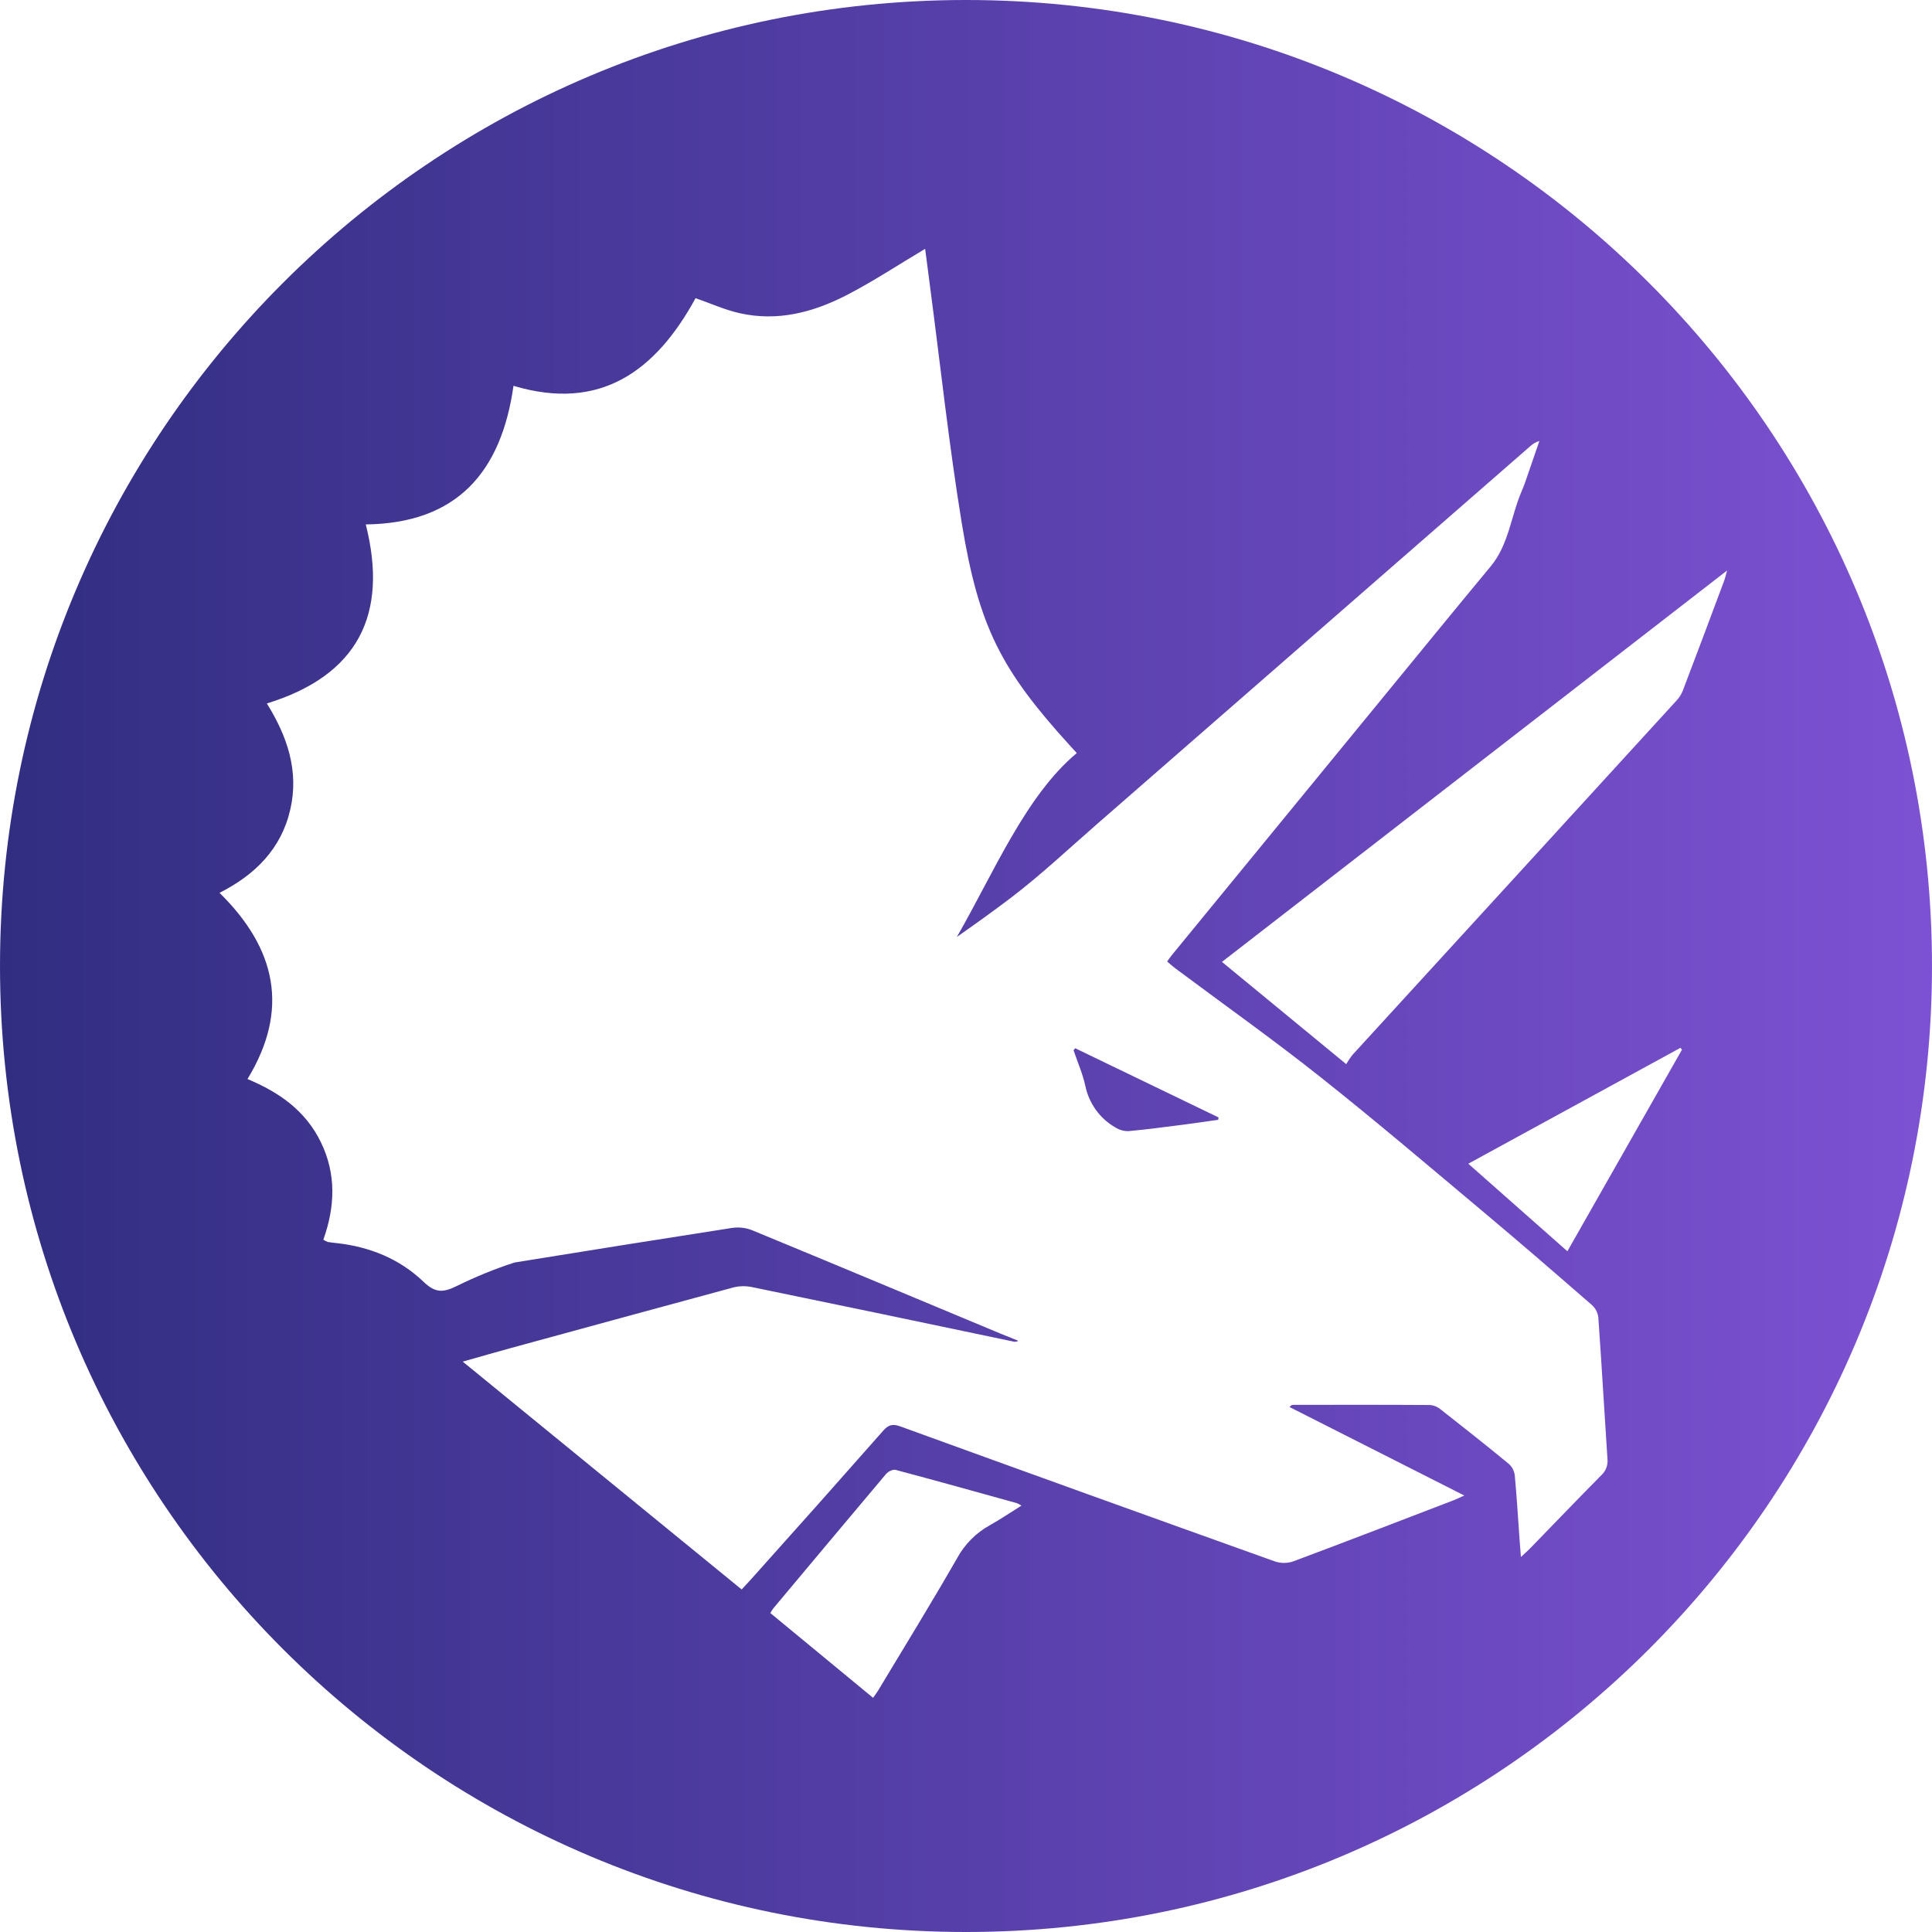
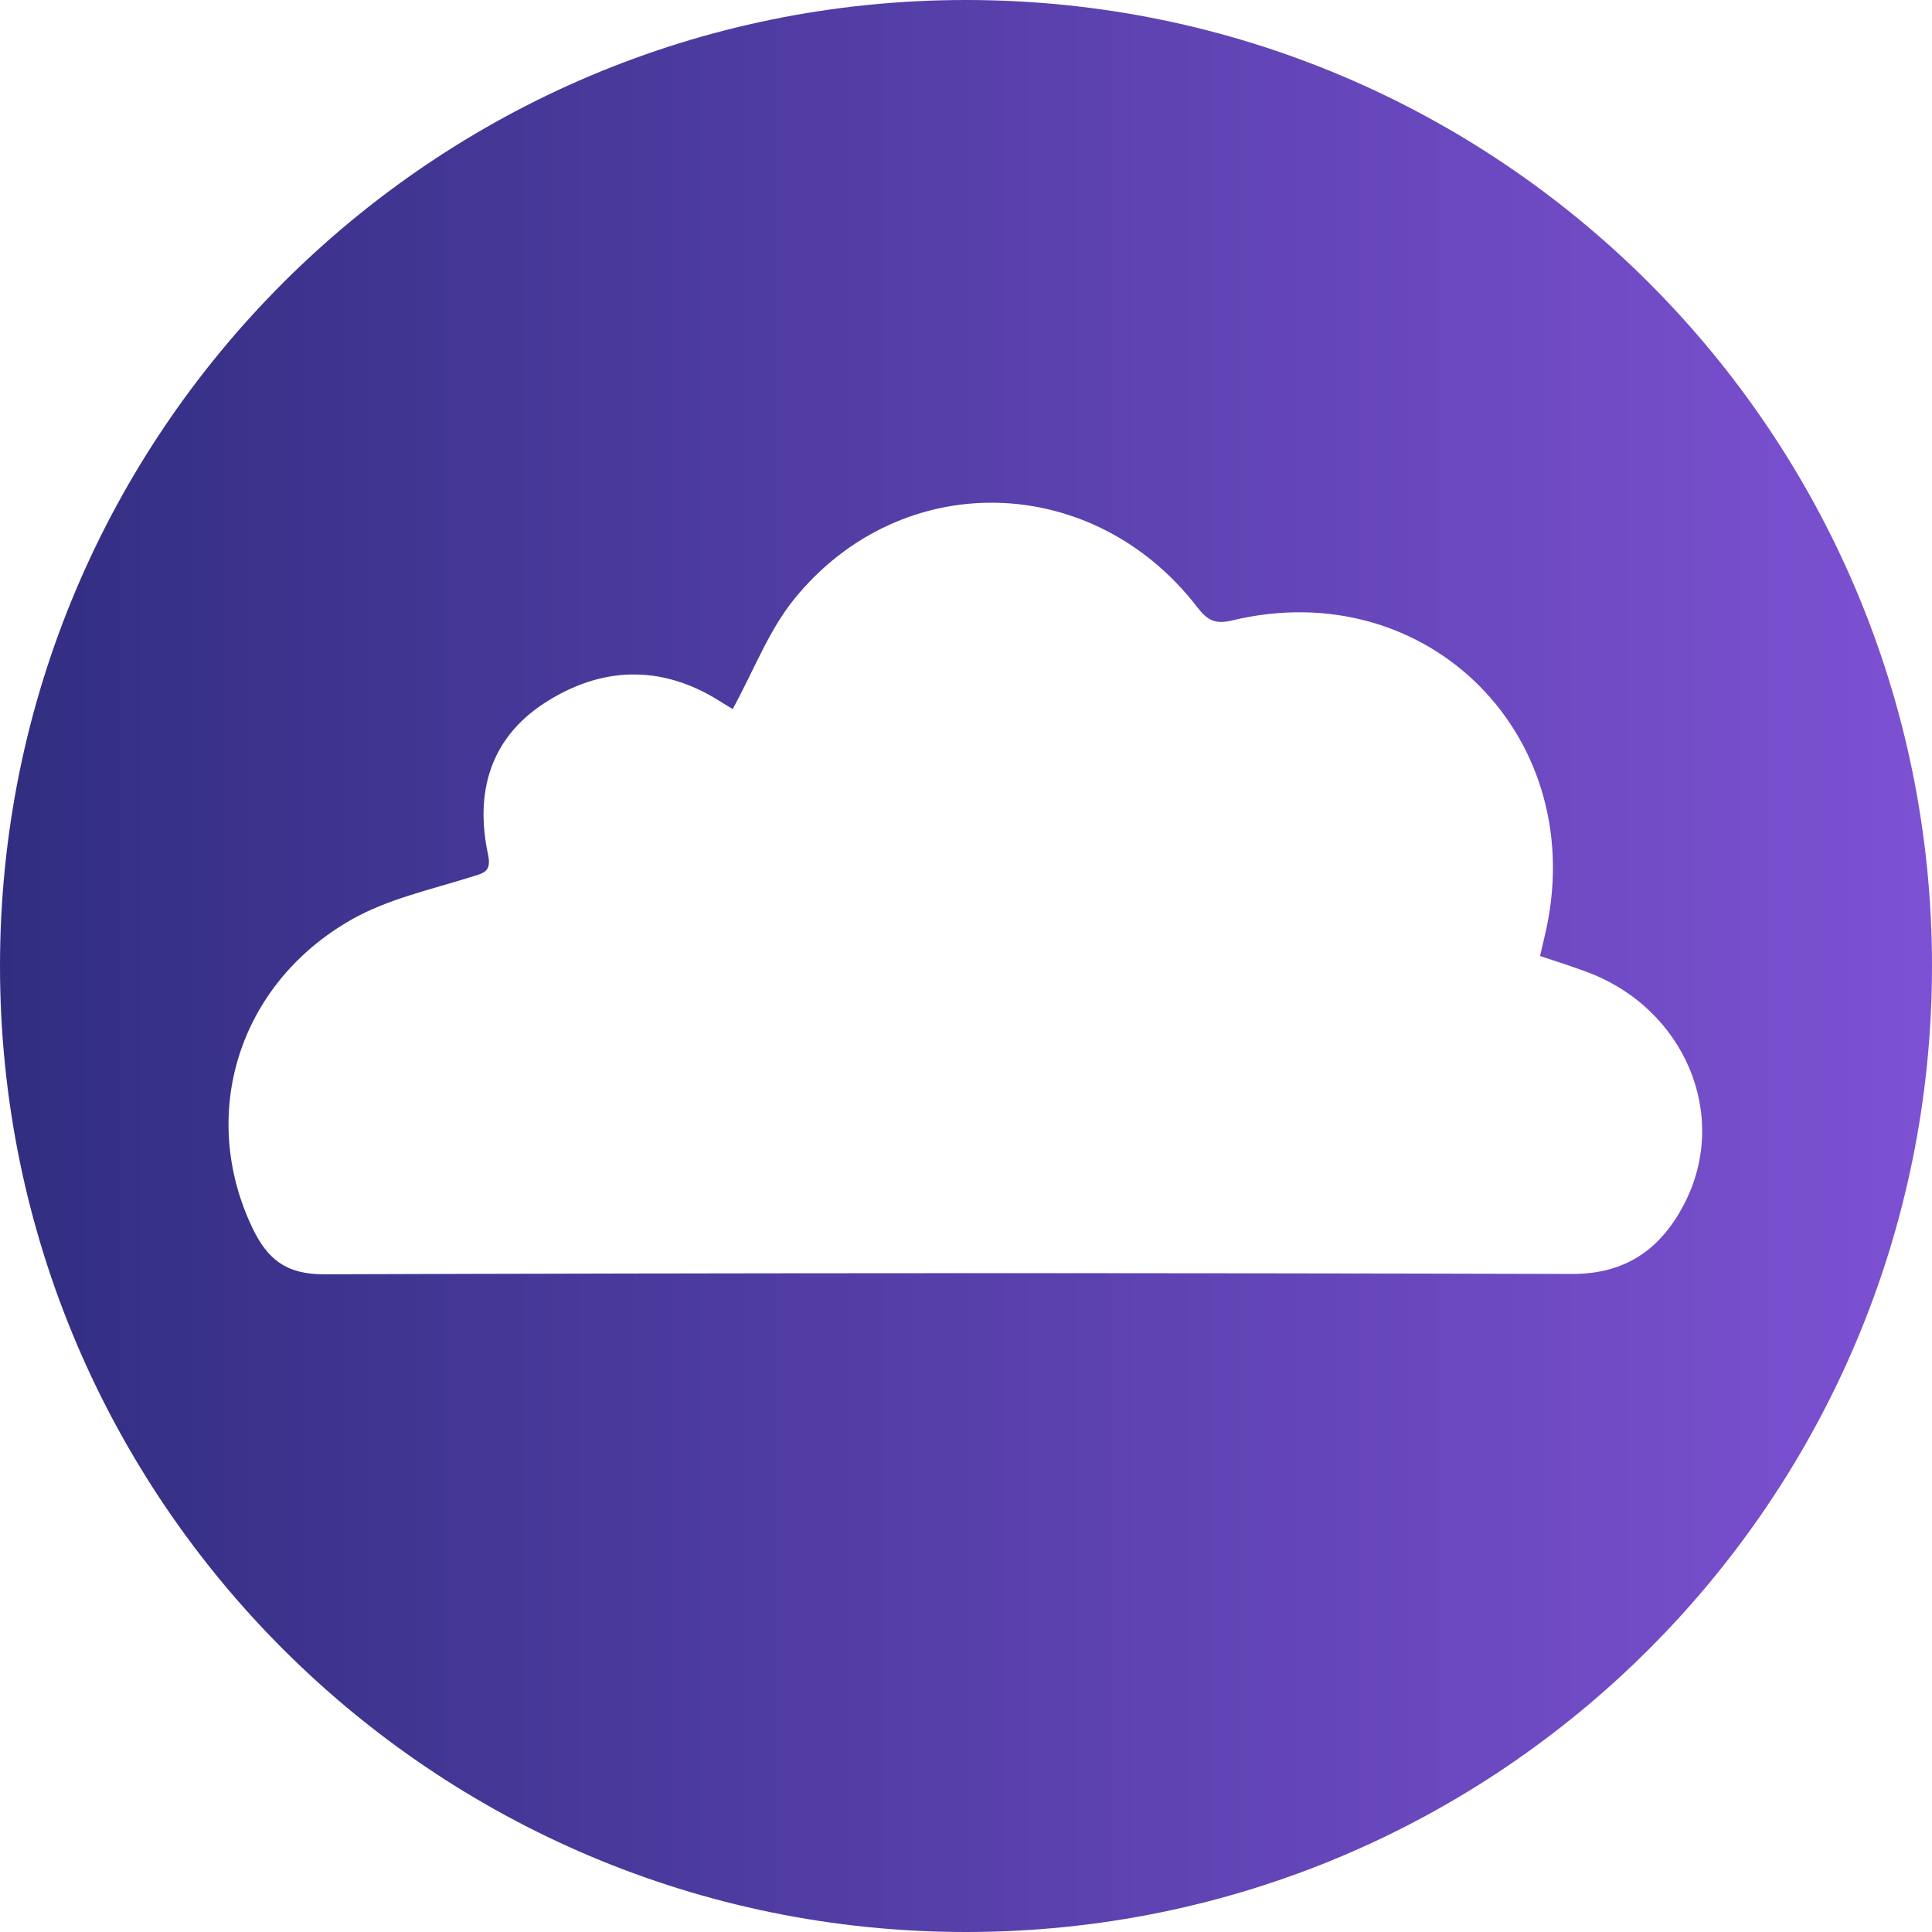
- <svg xmlns="http://www.w3.org/2000/svg" width="221" height="221" viewBox="0 0 221 221" fill="none">
-   <path d="M110.5 0C171.527 0 221 49.472 221 110.5C221 171.527 171.527 221 110.5 221C49.472 221 0 171.527 0 110.5C0 49.472 49.472 0 110.5 0ZM102.443 168.137C102.136 168.055 101.593 168.326 101.358 168.604C97.057 173.715 92.763 178.834 88.478 183.957C88.346 184.135 88.225 184.32 88.116 184.513L99.872 194.212C100.114 193.864 100.288 193.644 100.43 193.408C103.459 188.367 106.546 183.361 109.473 178.257C110.338 176.662 111.637 175.35 113.217 174.475C114.423 173.806 115.568 173.021 116.841 172.227C116.682 172.12 116.514 172.027 116.339 171.95C111.71 170.666 107.085 169.372 102.443 168.137ZM105.826 28.462C102.734 30.304 99.843 32.219 96.78 33.794C92.973 35.744 88.917 36.794 84.626 35.829C82.909 35.447 81.269 34.698 79.566 34.107C75.043 42.386 68.733 47.122 58.739 44.134C57.341 54.005 52.271 59.866 41.841 59.989C44.45 70.311 40.945 77.267 30.524 80.469C32.864 84.219 34.227 88.208 33.2 92.623C32.165 97.119 29.163 100.08 25.112 102.131C31.576 108.491 33.158 115.472 28.31 123.432C31.955 124.945 34.965 127.071 36.708 130.664C38.477 134.307 38.336 138.029 36.986 141.81C37.15 141.912 37.323 141.998 37.502 142.07C37.825 142.126 38.147 142.16 38.47 142.193C42.266 142.605 45.7 143.988 48.453 146.626C49.788 147.905 50.673 147.883 52.251 147.105C54.423 146.034 56.626 145.141 58.855 144.417C67.13 143.075 75.41 141.758 83.695 140.468C84.469 140.347 85.262 140.43 85.995 140.708C95.472 144.617 104.929 148.581 114.392 152.528C115.092 152.811 115.789 153.089 116.482 153.371C116.403 153.423 116.313 153.458 116.22 153.474C116.126 153.49 116.03 153.487 115.938 153.464C105.953 151.358 95.963 149.277 85.97 147.219C85.262 147.079 84.533 147.101 83.835 147.284C75.361 149.581 66.89 151.888 58.423 154.206C56.663 154.689 54.907 155.197 52.932 155.756L84.837 181.817C85.341 181.274 85.721 180.875 86.091 180.453C91.092 174.882 96.07 169.284 101.024 163.662C101.624 162.981 102.106 162.848 102.969 163.16C117.254 168.348 131.553 173.502 145.864 178.621C146.541 178.84 147.271 178.833 147.943 178.601C154.084 176.307 160.199 173.944 166.318 171.598C166.659 171.467 166.982 171.301 167.496 171.069L147.507 160.948C147.682 160.734 147.804 160.7 147.925 160.7C153.151 160.696 158.378 160.683 163.604 160.717C164.044 160.759 164.461 160.935 164.799 161.223C167.412 163.272 170.015 165.332 172.58 167.44C172.955 167.773 173.2 168.23 173.271 168.729C173.505 171.212 173.648 173.703 173.828 176.19C173.868 176.766 173.917 177.338 173.978 178.099C174.427 177.683 174.713 177.439 174.977 177.169C177.707 174.361 180.422 171.532 183.176 168.745C183.429 168.513 183.625 168.224 183.747 167.901C183.869 167.579 183.913 167.232 183.876 166.889C183.516 161.491 183.212 156.089 182.831 150.693C182.766 150.159 182.515 149.665 182.121 149.302C178.059 145.766 173.989 142.238 169.862 138.78C163.626 133.549 157.424 128.266 151.045 123.206C145.664 118.933 140.044 114.948 134.529 110.83C134.18 110.579 133.86 110.279 133.511 109.986C133.726 109.687 133.858 109.483 134.013 109.295C144.174 96.889 154.337 84.485 164.504 72.083C166.501 69.645 168.506 67.213 170.517 64.789C172.609 62.27 172.841 58.976 174.096 56.108C174.305 55.63 174.475 55.13 174.646 54.633C175.131 53.237 175.607 51.839 176.088 50.441C175.694 50.563 175.332 50.773 175.029 51.055C158.538 65.445 142.041 79.832 125.541 94.216C122.275 97.062 119.11 100.048 115.673 102.669C113.638 104.219 111.555 105.706 109.457 107.174C113.68 99.83 117.343 90.993 123.174 86.143L122.396 85.294C114.527 76.645 111.959 71.731 110.012 59.822C108.546 50.849 107.576 41.806 106.387 32.775C106.192 31.305 106.004 29.834 105.826 28.462ZM167.958 133.116L179.292 143.131L192.397 120.075L192.229 119.859L167.958 133.116ZM139.388 127.821C139.377 127.912 139.365 128 139.354 128.091C138.04 128.276 136.724 128.478 135.407 128.645C133.306 128.912 131.202 129.197 129.093 129.389C128.56 129.4 128.034 129.253 127.583 128.966C126.709 128.464 125.951 127.781 125.359 126.962C124.768 126.142 124.356 125.204 124.151 124.212C123.848 122.823 123.261 121.494 122.803 120.139L122.996 119.91L139.388 127.821ZM139.778 110.03L153.992 121.726C154.199 121.365 154.432 121.019 154.686 120.69C167.039 107.197 179.389 93.693 191.736 80.181C192.048 79.857 192.297 79.477 192.472 79.061C194.077 74.868 195.643 70.664 197.215 66.46C197.33 66.154 197.399 65.829 197.56 65.26L139.778 110.03Z" fill="url(#paint0_linear_37513_260)" />
+ <svg xmlns="http://www.w3.org/2000/svg" width="220" height="220" viewBox="0 0 220 220" fill="none">
+   <path fill-rule="evenodd" clip-rule="evenodd" d="M110 0C170.751 0 220 49.249 220 110C220 170.751 170.751 220 110 220C49.249 220 0 170.751 0 110C0 49.249 49.249 0 110 0ZM136.352 69.165C124.477 53.712 102.637 53.162 90.431 68.225C87.539 71.797 85.842 76.34 83.435 80.74C83.098 80.544 82.512 80.195 81.944 79.829C75.202 75.588 68.348 75.913 61.908 80.118C55.787 84.145 54.078 90.29 55.568 97.268C56.011 99.338 55.047 99.415 53.563 99.883C48.997 101.32 44.148 102.378 40.05 104.702C27.104 112.053 22.574 126.939 28.754 139.849C30.428 143.332 32.515 145.107 36.868 145.107C84.258 144.95 131.647 144.935 179.034 145.066C185.214 145.083 189.147 142.144 191.755 137.153C197.036 127.046 191.832 114.815 180.696 110.675C178.975 110.048 177.218 109.457 175.373 108.865C175.568 107.996 175.716 107.34 175.876 106.684C181.34 84.128 162.693 65.227 140.256 70.662C138.393 71.111 137.476 70.632 136.352 69.165Z" fill="url(#paint0_linear_37933_1821)" />
  <defs>
-     <linearGradient id="paint0_linear_37513_260" x1="-8.23289e-07" y1="110.5" x2="221" y2="110.5" gradientUnits="userSpaceOnUse">
+     <linearGradient id="paint0_linear_37933_1821" x1="-8.19564e-07" y1="110" x2="220" y2="110" gradientUnits="userSpaceOnUse">
      <stop stop-color="#312E81" />
      <stop offset="1" stop-color="#7D51D3" />
    </linearGradient>
  </defs>
</svg>
